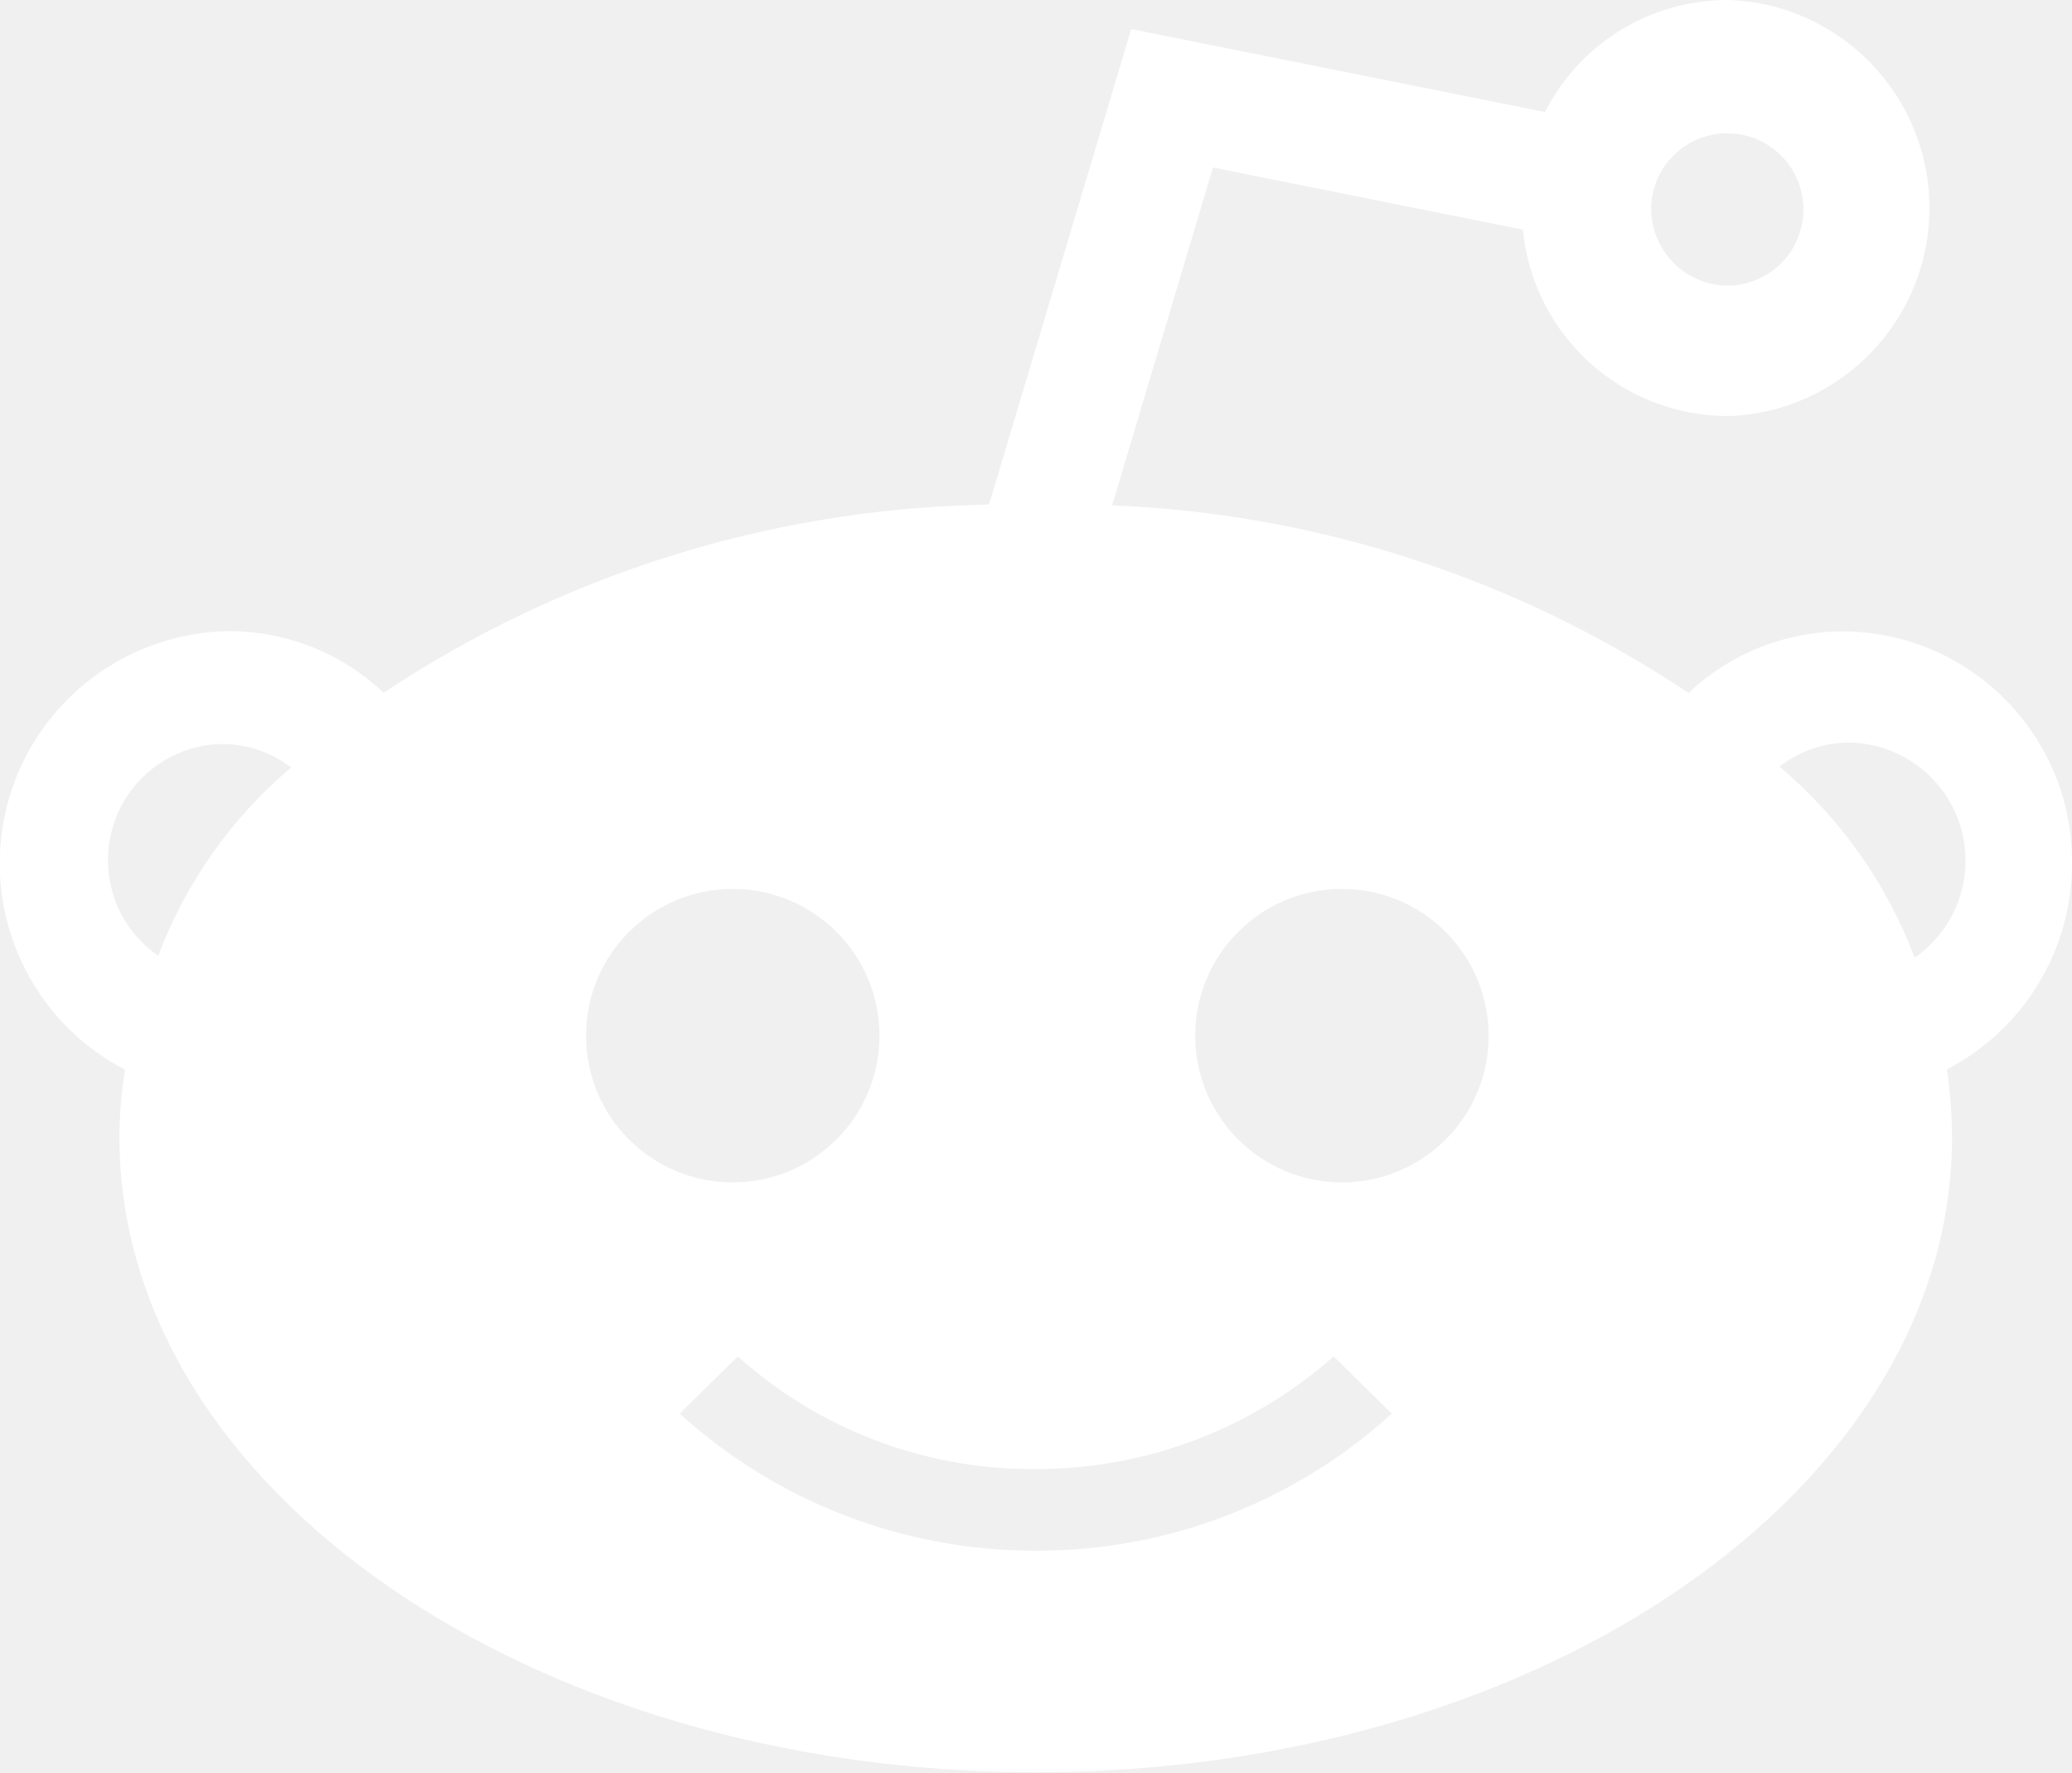
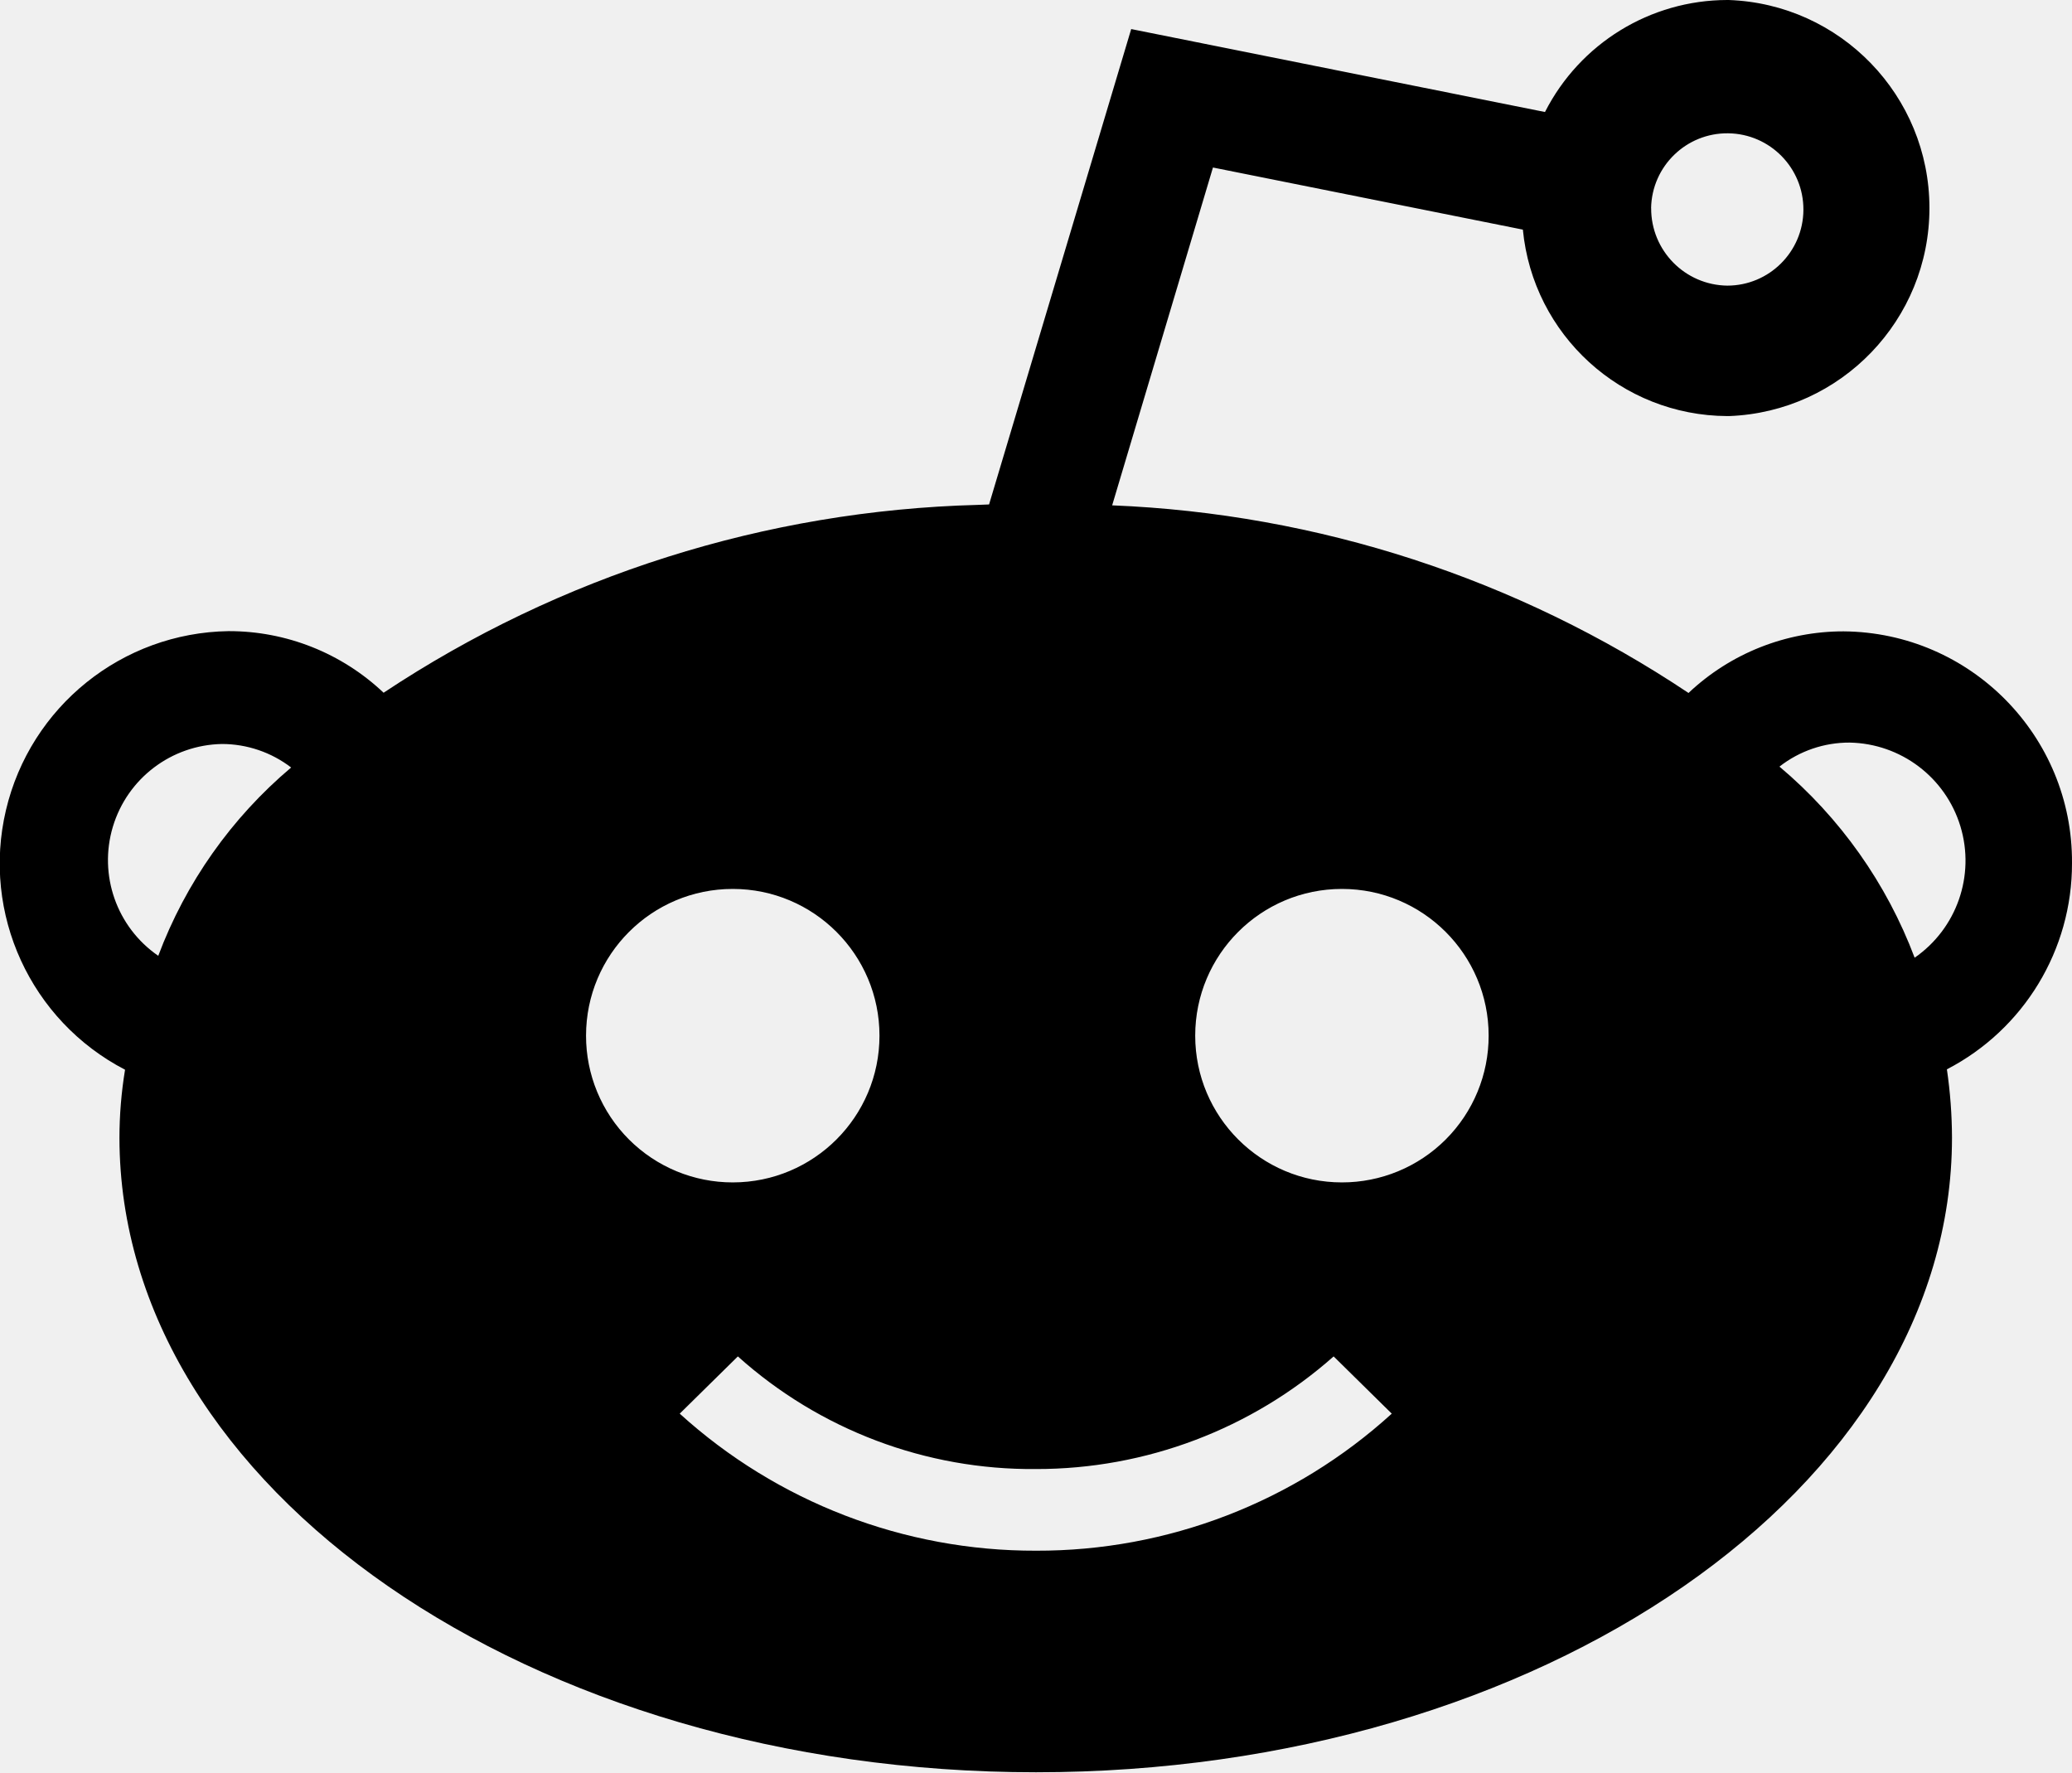
<svg xmlns="http://www.w3.org/2000/svg" viewBox="0 0 37 31.644">
  <defs>
-     <style>.a{fill:#fff;}</style>
+     <style>.a{fill:#000;}</style>
  </defs>
  <path class="a" d="M68.5,79.41a4.112,4.112,0,0,0-4.079-4.137,4.029,4.029,0,0,0-2.769,1.1A19.985,19.985,0,0,0,51.36,73.023l1.8-6.032L58.694,68.1a3.683,3.683,0,0,0,3.651,3.329h.033A3.717,3.717,0,0,0,62.369,64h-.025a3.658,3.658,0,0,0-3.255,2L51.7,64.519l-2.538,8.488-.206.008a20.134,20.134,0,0,0-10.606,3.354,4.014,4.014,0,0,0-2.769-1.1A4.149,4.149,0,0,0,33.733,83.1a7.532,7.532,0,0,0-.1,1.22C33.643,90.567,40.968,95.644,50,95.644s16.357-5.076,16.357-11.331a8.585,8.585,0,0,0-.091-1.22A4.136,4.136,0,0,0,68.5,79.41ZM34.326,81.066a2.074,2.074,0,0,1,1.137-3.782,2.034,2.034,0,0,1,1.236.42A8.142,8.142,0,0,0,34.326,81.066Zm26.658-13.35a1.36,1.36,0,1,1,1.36,1.384A1.377,1.377,0,0,1,60.985,67.716ZM41.965,82.492a2.62,2.62,0,1,1,2.62,2.62A2.617,2.617,0,0,1,41.965,82.492ZM50,91.688a9.428,9.428,0,0,1-6.362-2.447l1.038-1.022A7.861,7.861,0,0,0,50,90.23a8,8,0,0,0,5.315-2.011l1.038,1.022A9.4,9.4,0,0,1,50,91.688Zm5.463-6.576a2.62,2.62,0,1,1,2.62-2.62A2.617,2.617,0,0,1,55.463,85.112ZM65.69,81.1a8.266,8.266,0,0,0-2.414-3.412,2.02,2.02,0,0,1,1.253-.429A2.108,2.108,0,0,1,65.69,81.1Z" transform="translate(-31.5 -64)" />
</svg>
